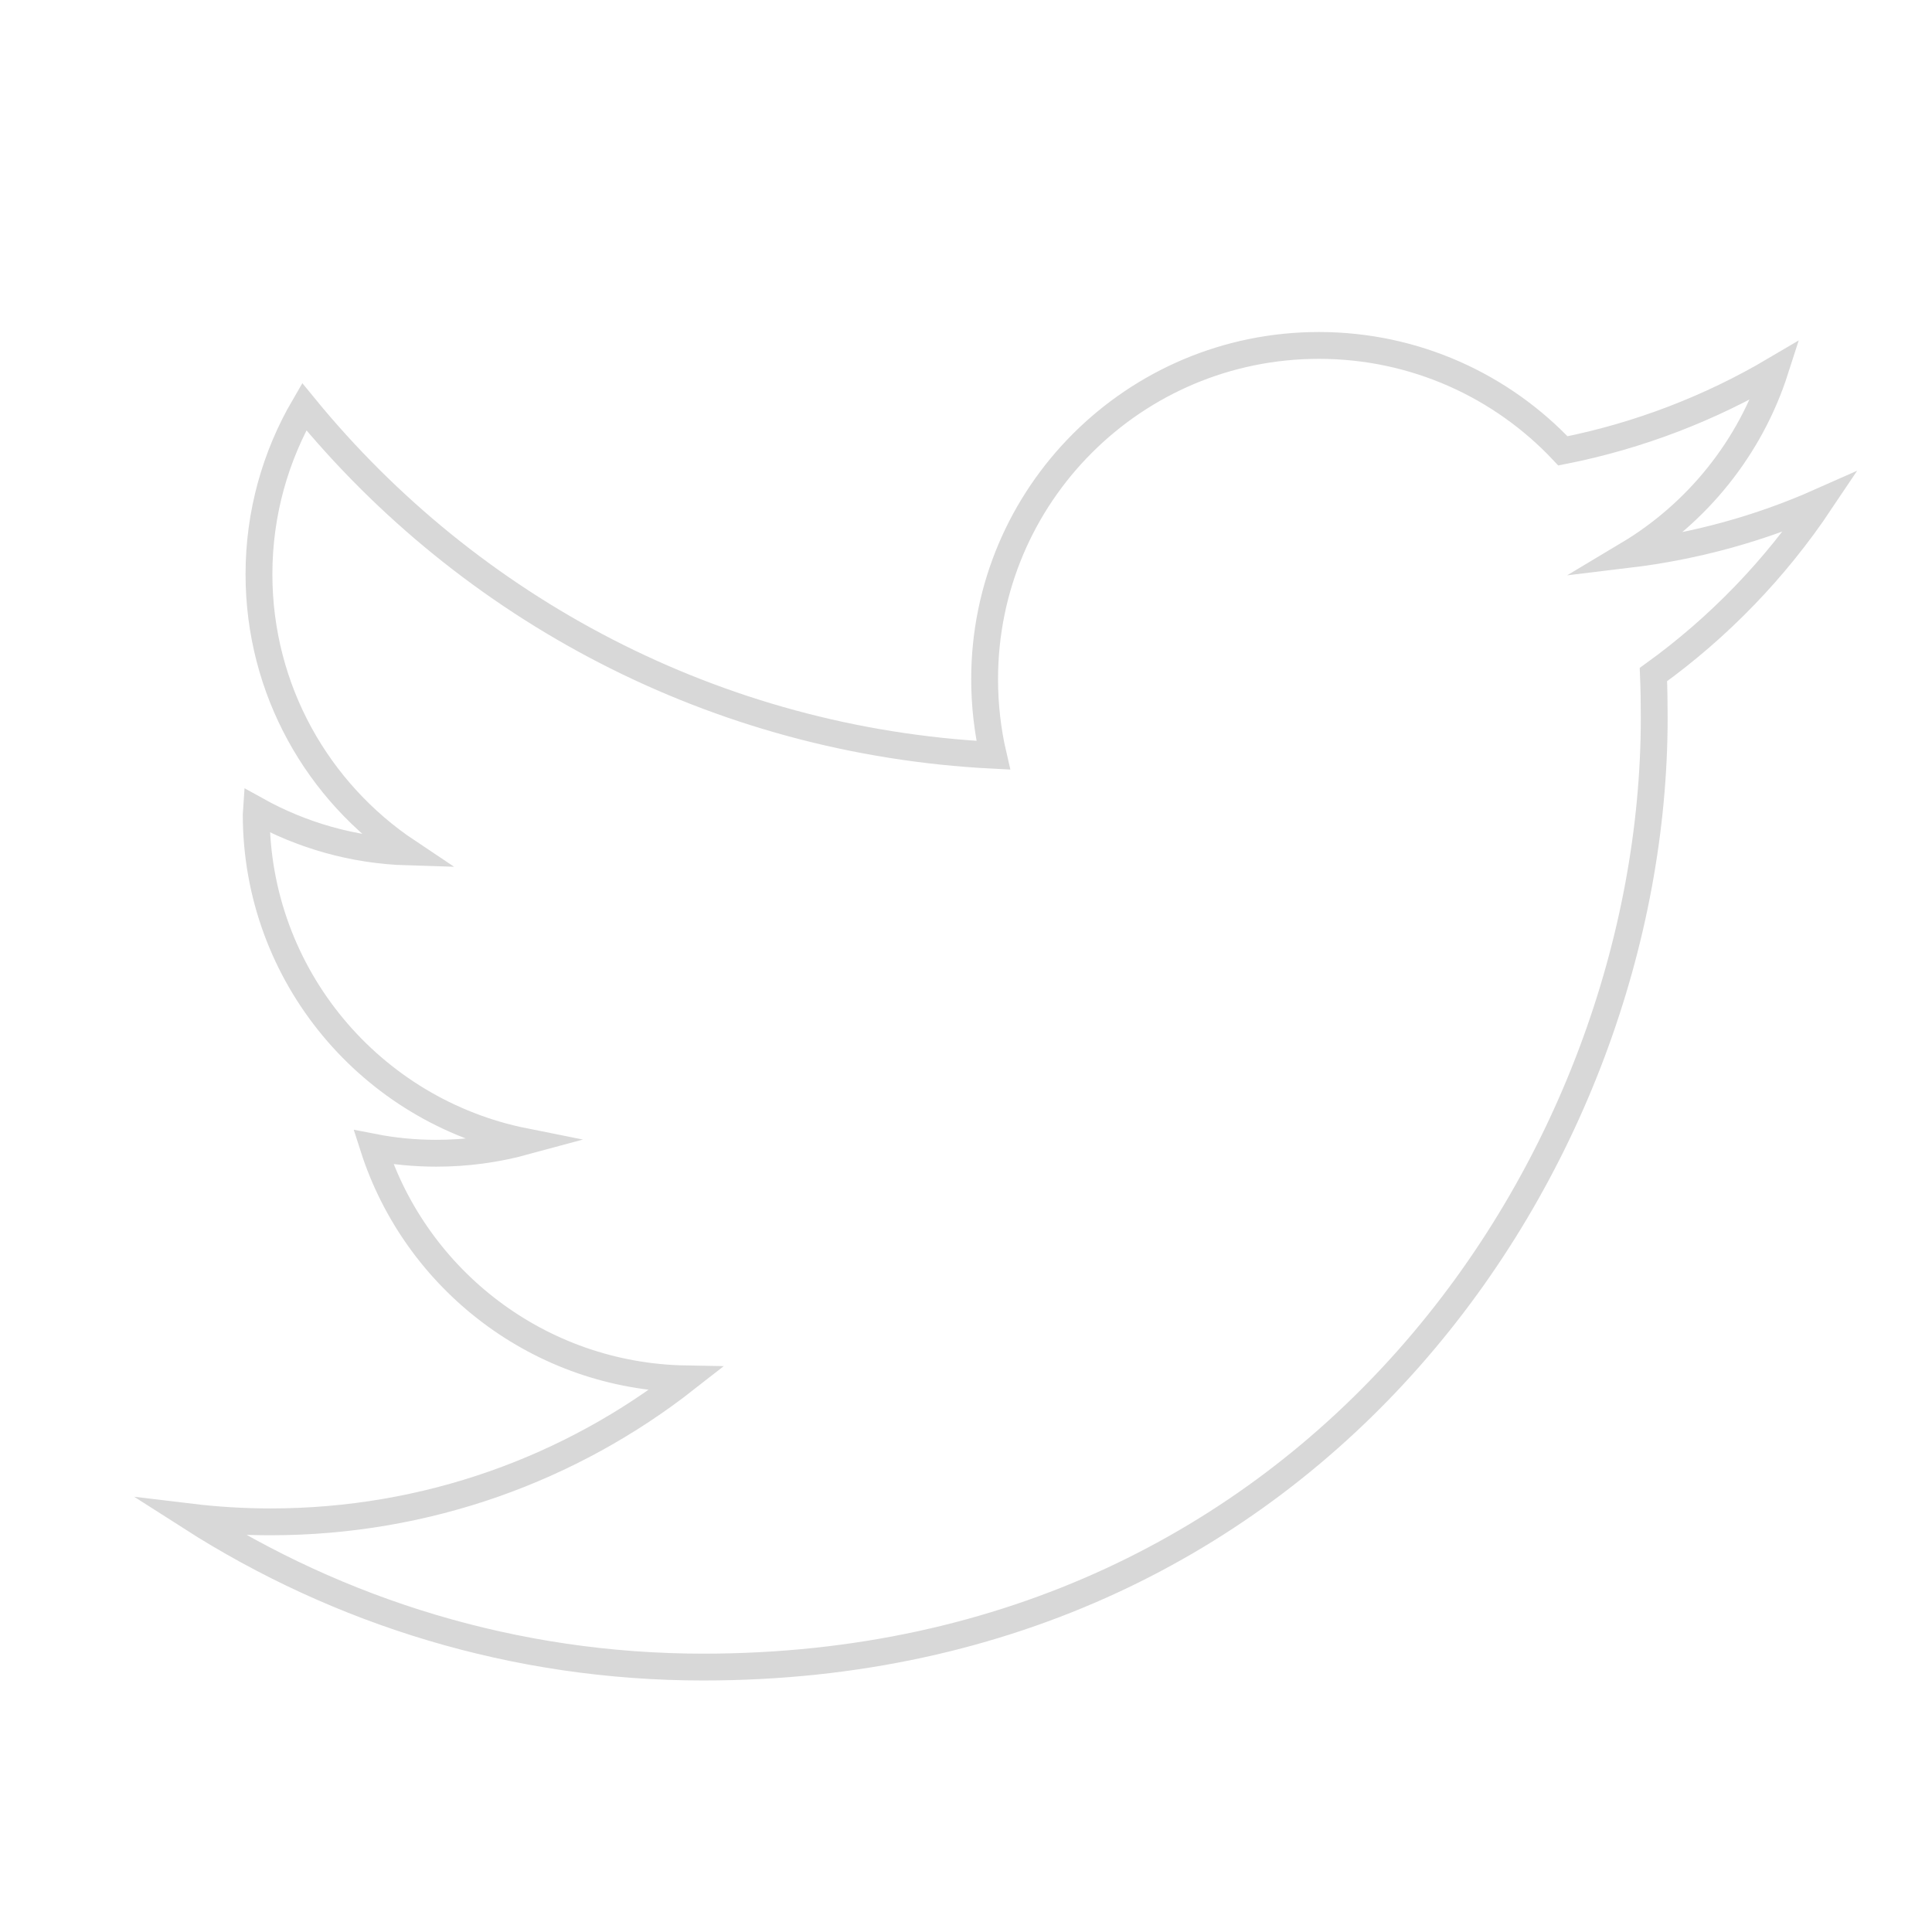
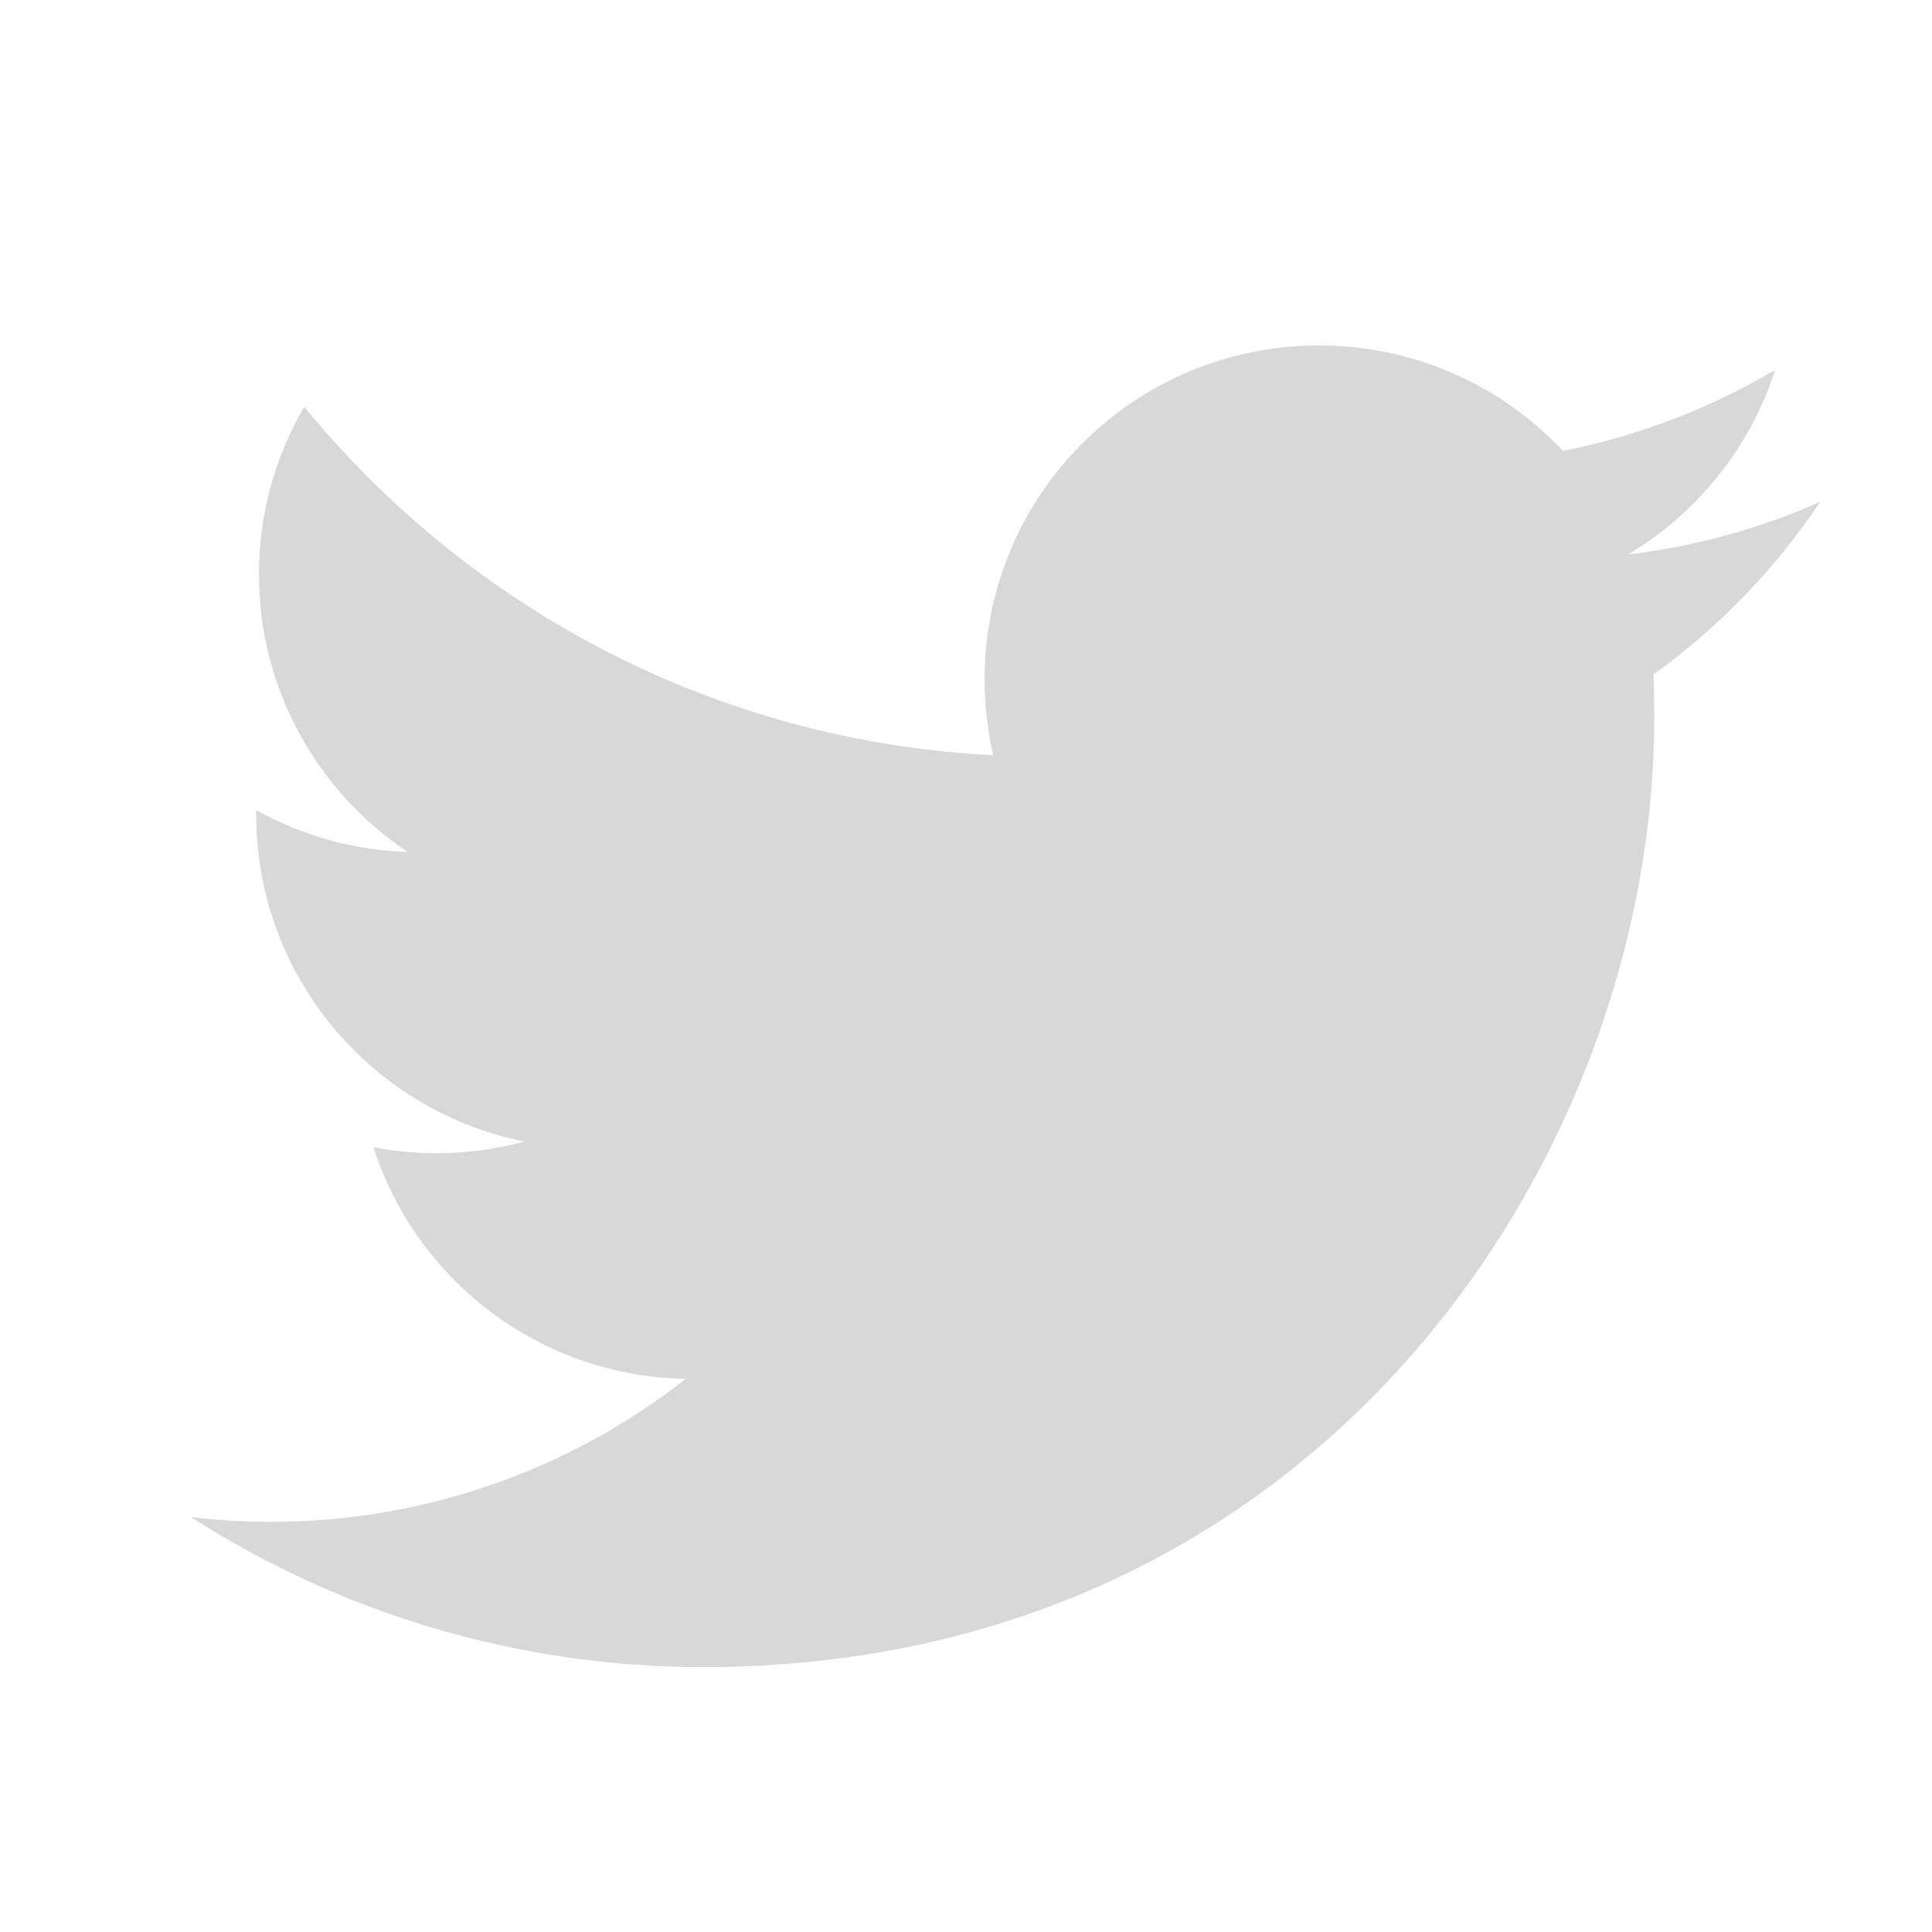
<svg xmlns="http://www.w3.org/2000/svg" version="1.1" id="Layer_1" x="0px" y="0px" viewBox="0 0 72 72" enable-background="new 0 0 72 72" xml:space="preserve">
  <g>
-     <path fill="none" stroke="#D8D8D8" stroke-miterlimit="10" d="M67.834,18.701c-2.236,0.993-4.639,1.66-7.159,1.963   c2.573-1.539,4.548-3.979,5.48-6.878c-2.406,1.421-5.074,2.456-7.909,3.017c-2.274-2.418-5.51-3.93-9.095-3.93   c-6.878,0-12.457,5.567-12.457,12.438c0,0.97,0.11,1.925,0.322,2.835c-10.353-0.523-19.532-5.472-25.679-12.991   c-1.069,1.834-1.686,3.968-1.686,6.245c0,4.316,2.202,8.121,5.544,10.35c-2.043-0.061-3.964-0.625-5.643-1.558   c-0.004,0.053-0.004,0.102-0.004,0.159c0,6.026,4.298,11.051,9.997,12.191c-1.046,0.284-2.149,0.436-3.286,0.436   c-0.8,0-1.584-0.076-2.342-0.224c1.584,4.942,6.185,8.538,11.638,8.633c-4.263,3.339-9.637,5.328-15.473,5.328   c-1.004,0-1.997-0.061-2.971-0.178c5.514,3.528,12.063,5.59,19.096,5.59c22.913,0,35.441-18.949,35.441-35.377   c0-0.538-0.008-1.076-0.03-1.611C64.052,23.385,66.163,21.198,67.834,18.701z" />
+     <path fill="#D8D8D8" d="M67.834,18.701c-2.236,0.993-4.639,1.66-7.159,1.963c2.573-1.539,4.548-3.979,5.48-6.878   c-2.406,1.421-5.074,2.456-7.909,3.017c-2.274-2.418-5.51-3.93-9.095-3.93c-6.878,0-12.457,5.567-12.457,12.438   c0,0.97,0.11,1.925,0.322,2.835c-10.353-0.523-19.532-5.472-25.679-12.991c-1.069,1.834-1.686,3.968-1.686,6.245   c0,4.316,2.202,8.121,5.544,10.35c-2.043-0.061-3.964-0.625-5.643-1.558c-0.004,0.053-0.004,0.102-0.004,0.159   c0,6.026,4.298,11.051,9.997,12.191c-1.046,0.284-2.149,0.436-3.286,0.436c-0.8,0-1.584-0.076-2.342-0.224   c1.584,4.942,6.185,8.538,11.638,8.633c-4.263,3.339-9.637,5.328-15.473,5.328c-1.004,0-1.997-0.061-2.971-0.178   c5.514,3.528,12.063,5.59,19.096,5.59c22.913,0,35.441-18.949,35.441-35.377c0-0.538-0.008-1.076-0.03-1.611   C64.052,23.385,66.163,21.198,67.834,18.701z" />
  </g>
</svg>
